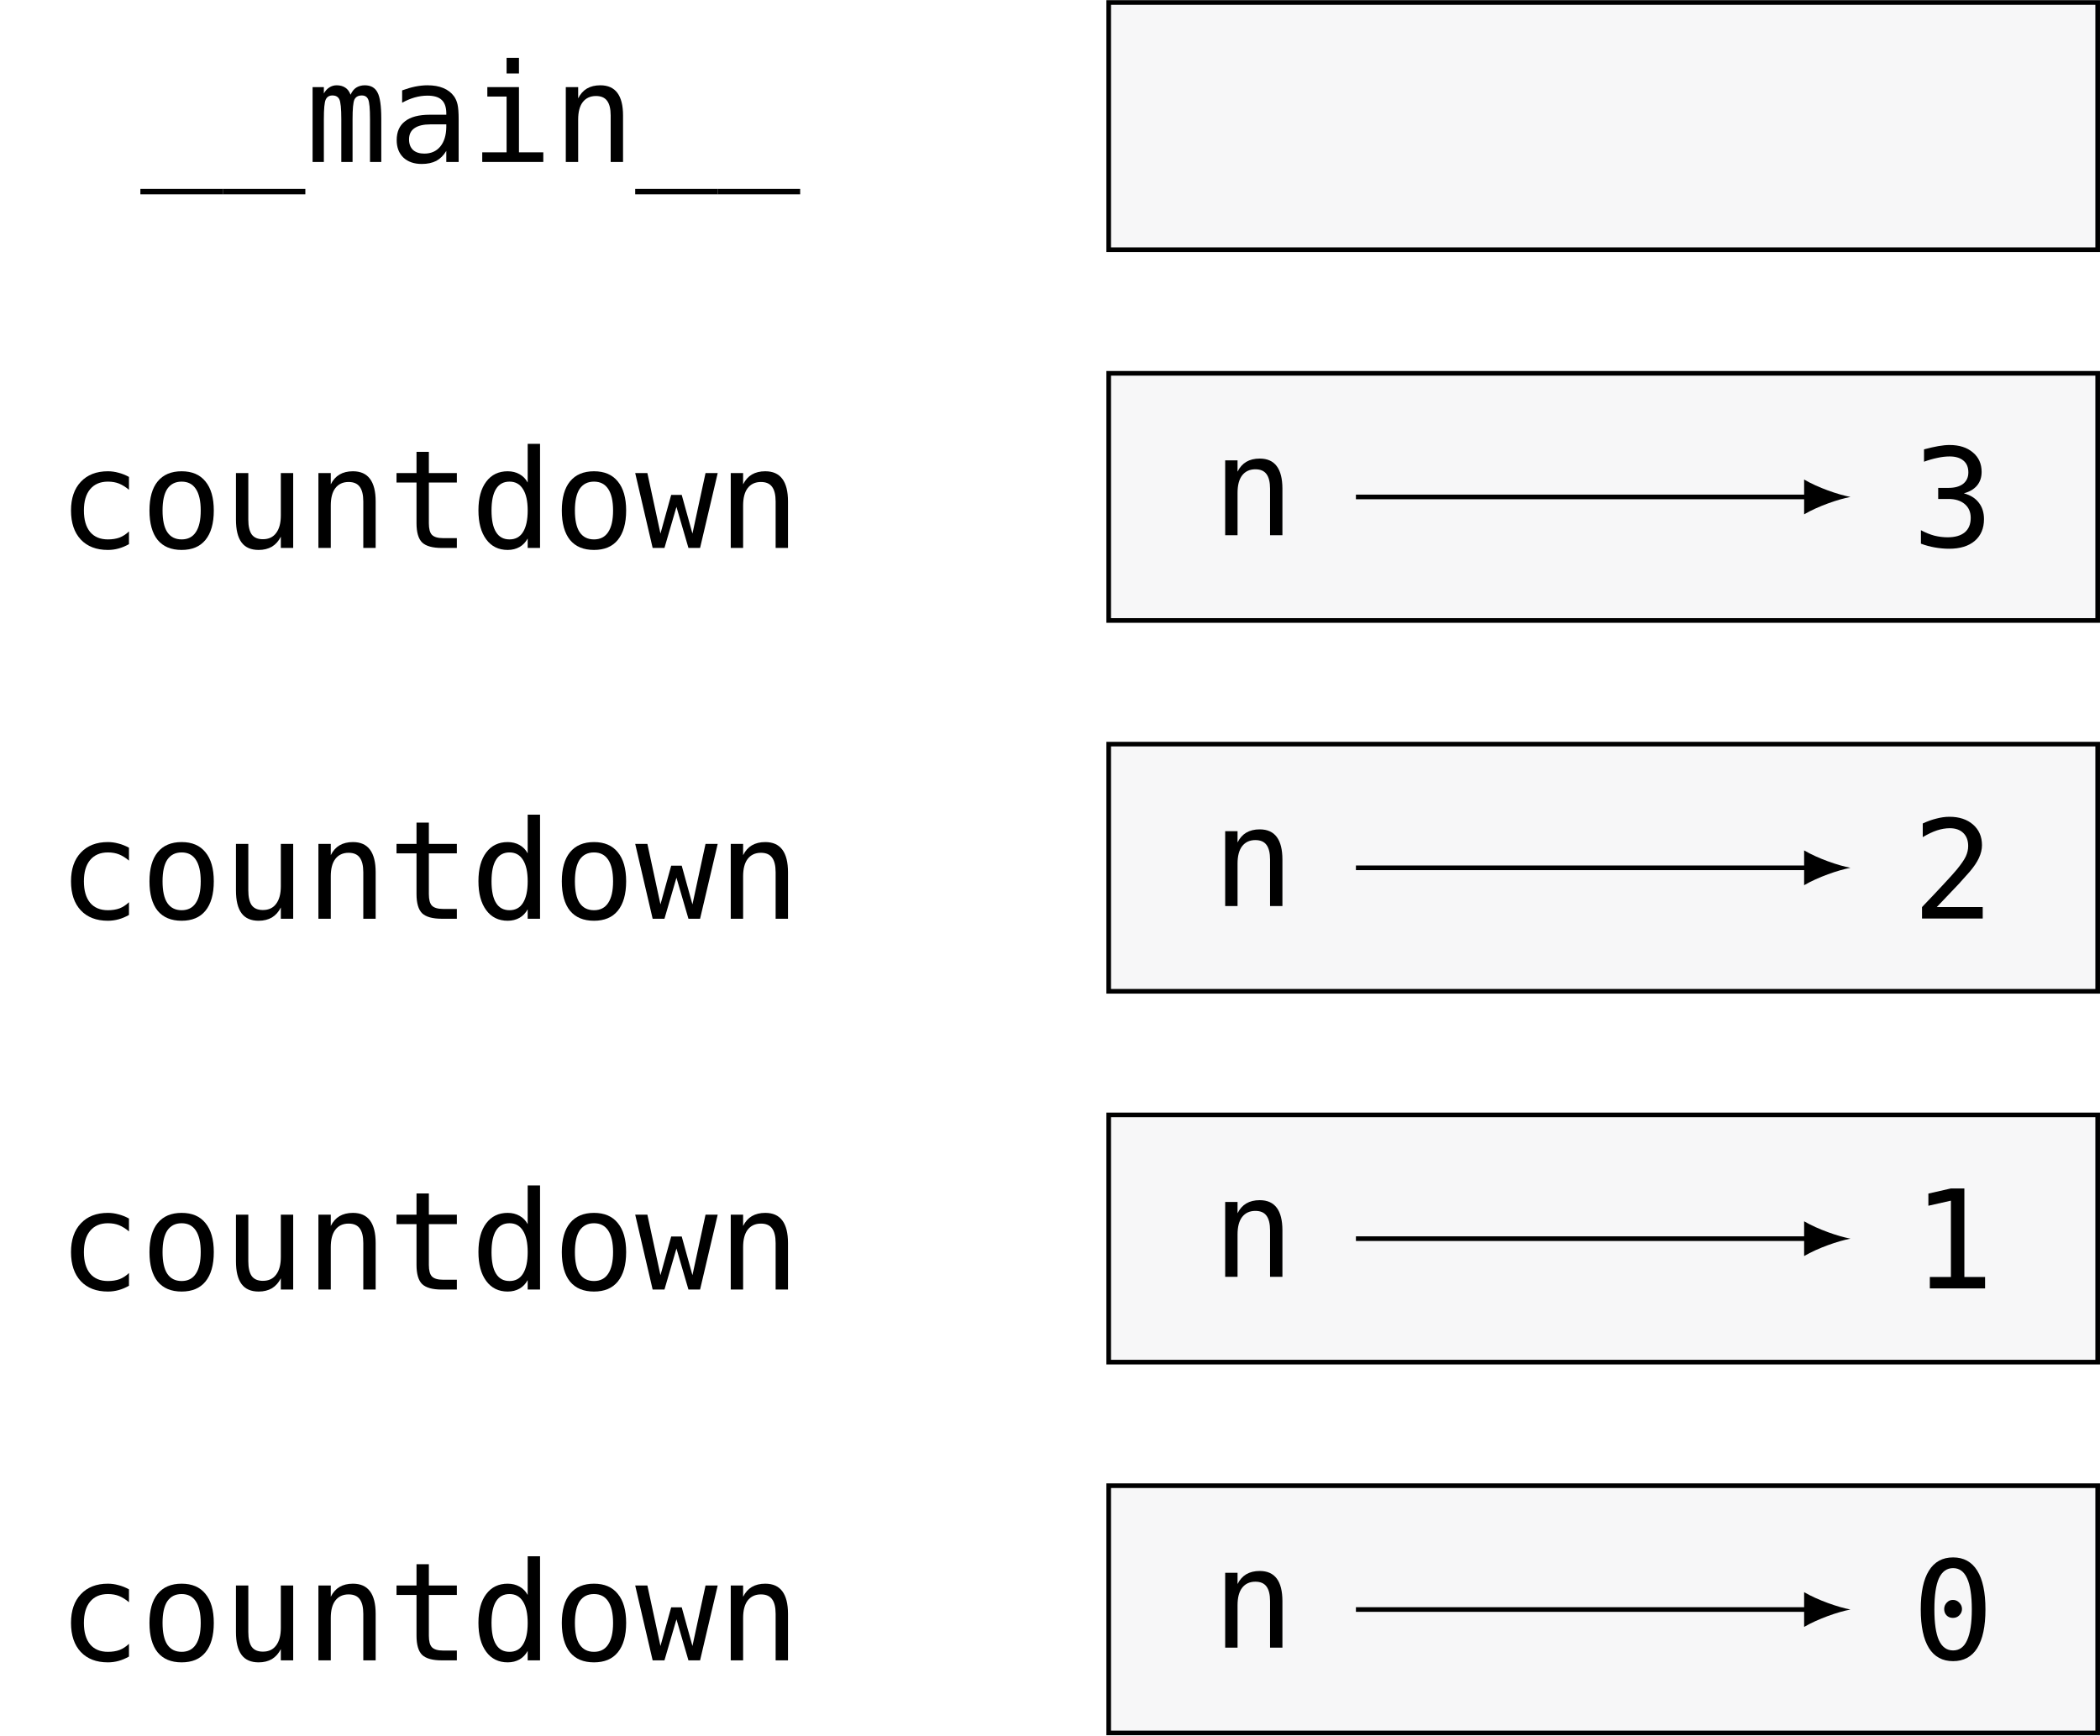
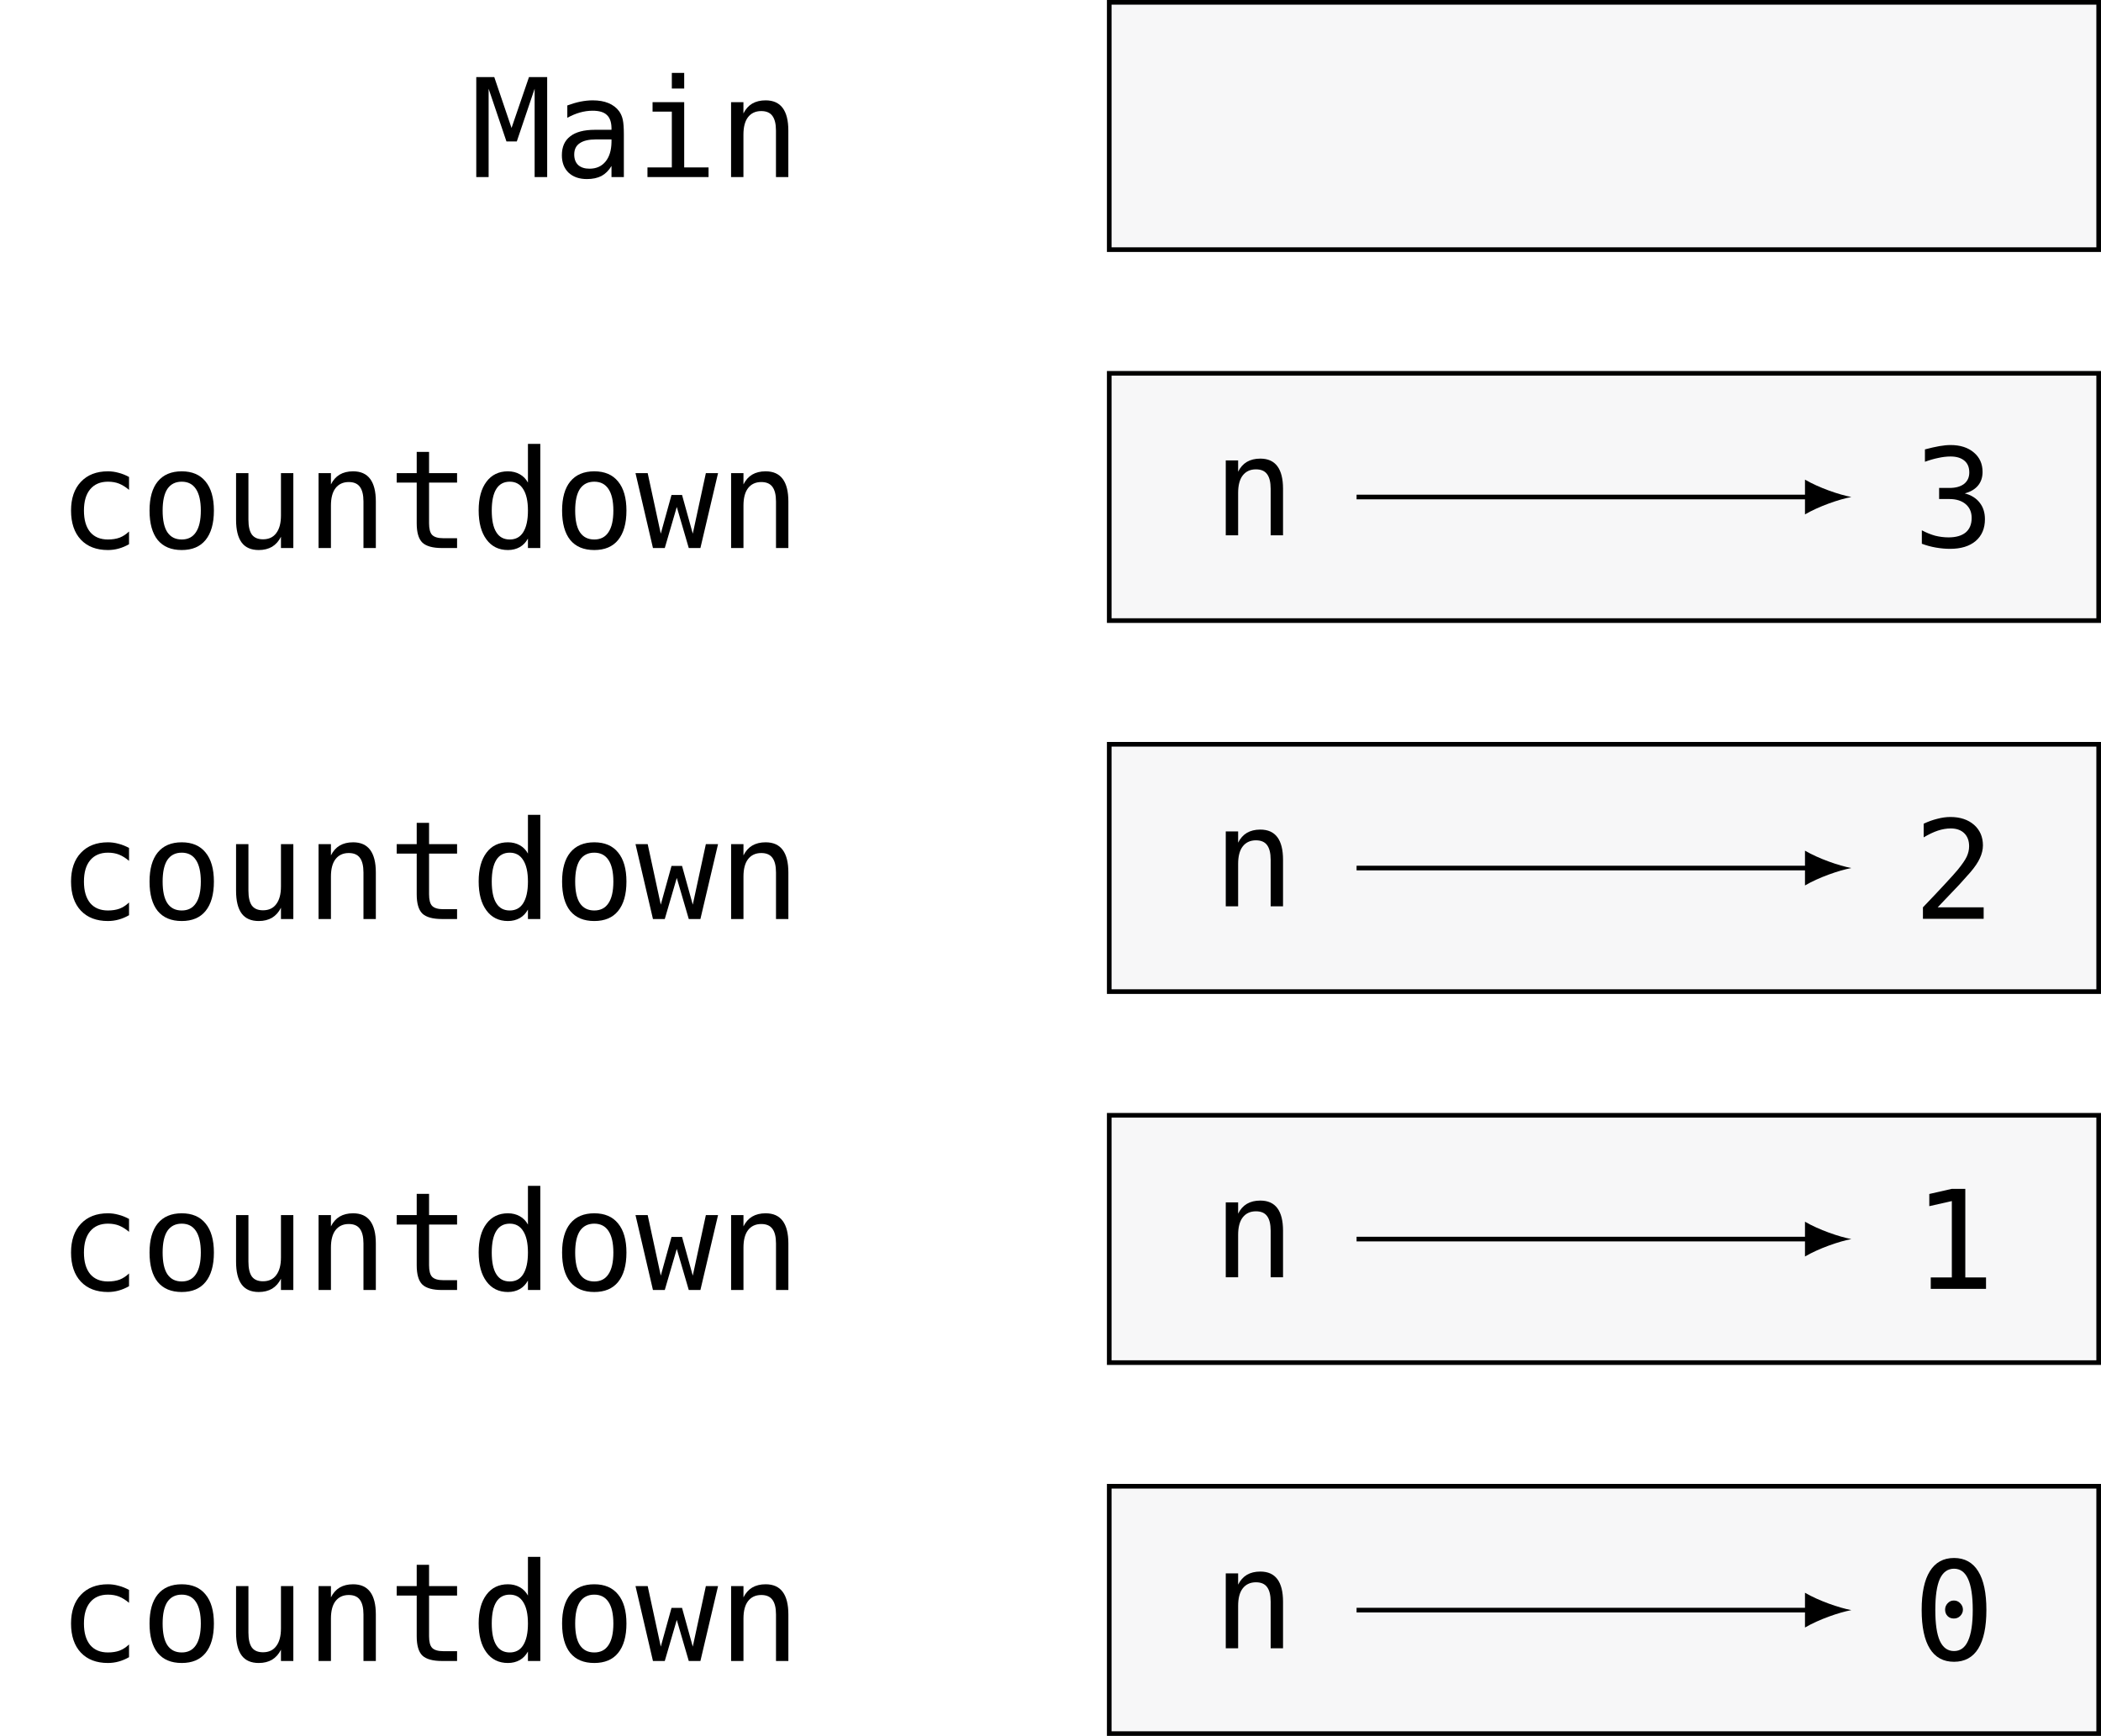
- <svg xmlns="http://www.w3.org/2000/svg" xmlns:xlink="http://www.w3.org/1999/xlink" width="180.575pt" height="149.232pt" viewBox="0 0 180.575 149.232" version="1.1">
+ <svg xmlns="http://www.w3.org/2000/svg" xmlns:xlink="http://www.w3.org/1999/xlink" width="180.575pt" height="149.217pt" viewBox="0 0 180.575 149.217" version="1.1">
  <defs>
    <g>
      <symbol overflow="visible" id="glyph0-0">
        <path style="stroke:none;" d="M 0.594 2.078 L 0.594 -8.312 L 6.484 -8.312 L 6.484 2.078 Z M 1.266 1.422 L 5.828 1.422 L 5.828 -7.641 L 1.266 -7.641 Z M 1.266 1.422 " />
      </symbol>
      <symbol overflow="visible" id="glyph0-1">
-         <path style="stroke:none;" d="M 7.094 2.312 L 7.094 2.781 L 0 2.781 L 0 2.312 Z M 7.094 2.312 " />
+         <path style="stroke:none;" d="M 0.5 -8.594 L 2.047 -8.594 L 3.531 -4.219 L 5.031 -8.594 L 6.594 -8.594 L 6.594 0 L 5.516 0 L 5.516 -7.594 L 3.984 -3.062 L 3.094 -3.062 L 1.562 -7.594 L 1.562 0 L 0.5 0 Z M 0.5 -8.594 " />
      </symbol>
      <symbol overflow="visible" id="glyph0-2">
-         <path style="stroke:none;" d="M 3.891 -5.781 C 4.016 -6.062 4.176 -6.266 4.375 -6.391 C 4.582 -6.523 4.828 -6.594 5.109 -6.594 C 5.629 -6.594 5.992 -6.391 6.203 -5.984 C 6.422 -5.586 6.531 -4.836 6.531 -3.734 L 6.531 0 L 5.562 0 L 5.562 -3.688 C 5.562 -4.594 5.508 -5.156 5.406 -5.375 C 5.312 -5.602 5.129 -5.719 4.859 -5.719 C 4.547 -5.719 4.332 -5.598 4.219 -5.359 C 4.113 -5.117 4.062 -4.562 4.062 -3.688 L 4.062 0 L 3.094 0 L 3.094 -3.688 C 3.094 -4.602 3.035 -5.172 2.922 -5.391 C 2.816 -5.609 2.617 -5.719 2.328 -5.719 C 2.055 -5.719 1.863 -5.598 1.75 -5.359 C 1.645 -5.117 1.594 -4.562 1.594 -3.688 L 1.594 0 L 0.625 0 L 0.625 -6.438 L 1.594 -6.438 L 1.594 -5.891 C 1.719 -6.117 1.875 -6.289 2.062 -6.406 C 2.25 -6.531 2.461 -6.594 2.703 -6.594 C 2.992 -6.594 3.238 -6.523 3.438 -6.391 C 3.633 -6.266 3.785 -6.062 3.891 -5.781 Z M 3.891 -5.781 " />
+         <path style="stroke:none;" d="M 4.031 -3.234 L 3.688 -3.234 C 3.07 -3.234 2.609 -3.125 2.297 -2.906 C 1.984 -2.695 1.828 -2.375 1.828 -1.938 C 1.828 -1.551 1.941 -1.25 2.172 -1.031 C 2.41 -0.82 2.734 -0.719 3.141 -0.719 C 3.723 -0.719 4.18 -0.922 4.516 -1.328 C 4.848 -1.734 5.02 -2.289 5.031 -3 L 5.031 -3.234 Z M 6.094 -3.672 L 6.094 0 L 5.031 0 L 5.031 -0.953 C 4.801 -0.566 4.516 -0.281 4.172 -0.094 C 3.828 0.082 3.41 0.172 2.922 0.172 C 2.266 0.172 1.738 -0.008 1.344 -0.375 C 0.957 -0.75 0.766 -1.25 0.766 -1.875 C 0.766 -2.594 1.004 -3.133 1.484 -3.5 C 1.961 -3.875 2.672 -4.062 3.609 -4.062 L 5.031 -4.062 L 5.031 -4.234 C 5.02 -4.742 4.883 -5.113 4.625 -5.344 C 4.375 -5.582 3.969 -5.703 3.406 -5.703 C 3.039 -5.703 2.676 -5.648 2.312 -5.547 C 1.945 -5.441 1.586 -5.289 1.234 -5.094 L 1.234 -6.156 C 1.629 -6.301 2.004 -6.41 2.359 -6.484 C 2.723 -6.555 3.07 -6.594 3.406 -6.594 C 3.938 -6.594 4.391 -6.516 4.766 -6.359 C 5.148 -6.203 5.457 -5.969 5.688 -5.656 C 5.832 -5.457 5.938 -5.219 6 -4.938 C 6.062 -4.656 6.094 -4.234 6.094 -3.672 Z M 6.094 -3.672 " />
      </symbol>
      <symbol overflow="visible" id="glyph0-3">
-         <path style="stroke:none;" d="M 4.031 -3.234 L 3.688 -3.234 C 3.07 -3.234 2.609 -3.125 2.297 -2.906 C 1.984 -2.695 1.828 -2.375 1.828 -1.938 C 1.828 -1.551 1.941 -1.25 2.172 -1.031 C 2.41 -0.82 2.734 -0.719 3.141 -0.719 C 3.723 -0.719 4.18 -0.922 4.516 -1.328 C 4.848 -1.734 5.02 -2.289 5.031 -3 L 5.031 -3.234 Z M 6.094 -3.672 L 6.094 0 L 5.031 0 L 5.031 -0.953 C 4.801 -0.566 4.516 -0.281 4.172 -0.094 C 3.828 0.082 3.41 0.172 2.922 0.172 C 2.266 0.172 1.738 -0.008 1.344 -0.375 C 0.957 -0.75 0.766 -1.25 0.766 -1.875 C 0.766 -2.594 1.004 -3.133 1.484 -3.5 C 1.961 -3.875 2.672 -4.062 3.609 -4.062 L 5.031 -4.062 L 5.031 -4.234 C 5.02 -4.742 4.883 -5.113 4.625 -5.344 C 4.375 -5.582 3.969 -5.703 3.406 -5.703 C 3.039 -5.703 2.676 -5.648 2.312 -5.547 C 1.945 -5.441 1.586 -5.289 1.234 -5.094 L 1.234 -6.156 C 1.629 -6.301 2.004 -6.41 2.359 -6.484 C 2.723 -6.555 3.07 -6.594 3.406 -6.594 C 3.938 -6.594 4.391 -6.516 4.766 -6.359 C 5.148 -6.203 5.457 -5.969 5.688 -5.656 C 5.832 -5.457 5.938 -5.219 6 -4.938 C 6.062 -4.656 6.094 -4.234 6.094 -3.672 Z M 6.094 -3.672 " />
+         <path style="stroke:none;" d="M 1.469 -6.438 L 4.188 -6.438 L 4.188 -0.828 L 6.281 -0.828 L 6.281 0 L 1.031 0 L 1.031 -0.828 L 3.125 -0.828 L 3.125 -5.625 L 1.469 -5.625 Z M 3.125 -8.953 L 4.188 -8.953 L 4.188 -7.609 L 3.125 -7.609 Z M 3.125 -8.953 " />
      </symbol>
      <symbol overflow="visible" id="glyph0-4">
-         <path style="stroke:none;" d="M 1.469 -6.438 L 4.188 -6.438 L 4.188 -0.828 L 6.281 -0.828 L 6.281 0 L 1.031 0 L 1.031 -0.828 L 3.125 -0.828 L 3.125 -5.625 L 1.469 -5.625 Z M 3.125 -8.953 L 4.188 -8.953 L 4.188 -7.609 L 3.125 -7.609 Z M 3.125 -8.953 " />
+         <path style="stroke:none;" d="M 6.047 -4 L 6.047 0 L 4.984 0 L 4.984 -4 C 4.984 -4.57 4.879 -4.992 4.672 -5.266 C 4.473 -5.535 4.156 -5.672 3.719 -5.672 C 3.227 -5.672 2.848 -5.492 2.578 -5.141 C 2.316 -4.797 2.188 -4.297 2.188 -3.641 L 2.188 0 L 1.125 0 L 1.125 -6.438 L 2.188 -6.438 L 2.188 -5.469 C 2.375 -5.844 2.625 -6.125 2.938 -6.312 C 3.258 -6.5 3.645 -6.594 4.094 -6.594 C 4.75 -6.594 5.238 -6.375 5.562 -5.938 C 5.883 -5.508 6.047 -4.863 6.047 -4 Z M 6.047 -4 " />
      </symbol>
      <symbol overflow="visible" id="glyph0-5">
-         <path style="stroke:none;" d="M 6.047 -4 L 6.047 0 L 4.984 0 L 4.984 -4 C 4.984 -4.57 4.879 -4.992 4.672 -5.266 C 4.473 -5.535 4.156 -5.672 3.719 -5.672 C 3.227 -5.672 2.848 -5.492 2.578 -5.141 C 2.316 -4.797 2.188 -4.297 2.188 -3.641 L 2.188 0 L 1.125 0 L 1.125 -6.438 L 2.188 -6.438 L 2.188 -5.469 C 2.375 -5.844 2.625 -6.125 2.938 -6.312 C 3.258 -6.5 3.645 -6.594 4.094 -6.594 C 4.75 -6.594 5.238 -6.375 5.562 -5.938 C 5.883 -5.508 6.047 -4.863 6.047 -4 Z M 6.047 -4 " />
+         <path style="stroke:none;" d="M 6.109 -0.328 C 5.816 -0.16 5.52 -0.035 5.219 0.047 C 4.926 0.129 4.617 0.172 4.297 0.172 C 3.305 0.172 2.531 -0.125 1.969 -0.719 C 1.406 -1.32 1.125 -2.156 1.125 -3.219 C 1.125 -4.27 1.406 -5.094 1.969 -5.688 C 2.531 -6.289 3.305 -6.594 4.297 -6.594 C 4.609 -6.594 4.91 -6.551 5.203 -6.469 C 5.504 -6.395 5.805 -6.273 6.109 -6.109 L 6.109 -5 C 5.828 -5.238 5.547 -5.414 5.266 -5.531 C 4.984 -5.645 4.66 -5.703 4.297 -5.703 C 3.641 -5.703 3.129 -5.484 2.766 -5.047 C 2.41 -4.617 2.234 -4.008 2.234 -3.219 C 2.234 -2.426 2.41 -1.812 2.766 -1.375 C 3.129 -0.945 3.641 -0.734 4.297 -0.734 C 4.672 -0.734 5.004 -0.785 5.297 -0.891 C 5.586 -1.004 5.859 -1.18 6.109 -1.422 Z M 6.109 -0.328 " />
      </symbol>
      <symbol overflow="visible" id="glyph0-6">
-         <path style="stroke:none;" d="M 6.109 -0.328 C 5.816 -0.16 5.52 -0.035 5.219 0.047 C 4.926 0.129 4.617 0.172 4.297 0.172 C 3.305 0.172 2.531 -0.125 1.969 -0.719 C 1.406 -1.32 1.125 -2.156 1.125 -3.219 C 1.125 -4.27 1.406 -5.094 1.969 -5.688 C 2.531 -6.289 3.305 -6.594 4.297 -6.594 C 4.609 -6.594 4.91 -6.551 5.203 -6.469 C 5.504 -6.395 5.805 -6.273 6.109 -6.109 L 6.109 -5 C 5.828 -5.238 5.547 -5.414 5.266 -5.531 C 4.984 -5.645 4.66 -5.703 4.297 -5.703 C 3.641 -5.703 3.129 -5.484 2.766 -5.047 C 2.41 -4.617 2.234 -4.008 2.234 -3.219 C 2.234 -2.426 2.41 -1.812 2.766 -1.375 C 3.129 -0.945 3.641 -0.734 4.297 -0.734 C 4.672 -0.734 5.004 -0.785 5.297 -0.891 C 5.586 -1.004 5.859 -1.18 6.109 -1.422 Z M 6.109 -0.328 " />
+         <path style="stroke:none;" d="M 3.547 -5.703 C 3.004 -5.703 2.594 -5.492 2.312 -5.078 C 2.039 -4.66 1.906 -4.039 1.906 -3.219 C 1.906 -2.395 2.039 -1.773 2.312 -1.359 C 2.594 -0.941 3.004 -0.734 3.547 -0.734 C 4.086 -0.734 4.492 -0.941 4.766 -1.359 C 5.047 -1.773 5.188 -2.395 5.188 -3.219 C 5.188 -4.039 5.047 -4.66 4.766 -5.078 C 4.492 -5.492 4.086 -5.703 3.547 -5.703 Z M 3.547 -6.594 C 4.441 -6.594 5.125 -6.301 5.594 -5.719 C 6.07 -5.145 6.312 -4.312 6.312 -3.219 C 6.312 -2.113 6.07 -1.27 5.594 -0.688 C 5.125 -0.113 4.441 0.172 3.547 0.172 C 2.648 0.172 1.961 -0.113 1.484 -0.688 C 1.016 -1.27 0.781 -2.113 0.781 -3.219 C 0.781 -4.312 1.016 -5.145 1.484 -5.719 C 1.961 -6.301 2.648 -6.594 3.547 -6.594 Z M 3.547 -6.594 " />
      </symbol>
      <symbol overflow="visible" id="glyph0-7">
-         <path style="stroke:none;" d="M 3.547 -5.703 C 3.004 -5.703 2.594 -5.492 2.312 -5.078 C 2.039 -4.66 1.906 -4.039 1.906 -3.219 C 1.906 -2.395 2.039 -1.773 2.312 -1.359 C 2.594 -0.941 3.004 -0.734 3.547 -0.734 C 4.086 -0.734 4.492 -0.941 4.766 -1.359 C 5.047 -1.773 5.188 -2.395 5.188 -3.219 C 5.188 -4.039 5.047 -4.66 4.766 -5.078 C 4.492 -5.492 4.086 -5.703 3.547 -5.703 Z M 3.547 -6.594 C 4.441 -6.594 5.125 -6.301 5.594 -5.719 C 6.07 -5.145 6.312 -4.312 6.312 -3.219 C 6.312 -2.113 6.07 -1.27 5.594 -0.688 C 5.125 -0.113 4.441 0.172 3.547 0.172 C 2.648 0.172 1.961 -0.113 1.484 -0.688 C 1.016 -1.27 0.781 -2.113 0.781 -3.219 C 0.781 -4.312 1.016 -5.145 1.484 -5.719 C 1.961 -6.301 2.648 -6.594 3.547 -6.594 Z M 3.547 -6.594 " />
+         <path style="stroke:none;" d="M 1.125 -2.438 L 1.125 -6.438 L 2.188 -6.438 L 2.188 -2.438 C 2.188 -1.863 2.285 -1.438 2.484 -1.156 C 2.691 -0.883 3.008 -0.75 3.438 -0.75 C 3.938 -0.75 4.316 -0.926 4.578 -1.281 C 4.848 -1.633 4.984 -2.141 4.984 -2.797 L 4.984 -6.438 L 6.047 -6.438 L 6.047 0 L 4.984 0 L 4.984 -0.969 C 4.797 -0.594 4.539 -0.305 4.219 -0.109 C 3.895 0.078 3.516 0.172 3.078 0.172 C 2.422 0.172 1.93 -0.039 1.609 -0.469 C 1.285 -0.906 1.125 -1.562 1.125 -2.438 Z M 1.125 -2.438 " />
      </symbol>
      <symbol overflow="visible" id="glyph0-8">
-         <path style="stroke:none;" d="M 1.125 -2.438 L 1.125 -6.438 L 2.188 -6.438 L 2.188 -2.438 C 2.188 -1.863 2.285 -1.438 2.484 -1.156 C 2.691 -0.883 3.008 -0.75 3.438 -0.75 C 3.938 -0.75 4.316 -0.926 4.578 -1.281 C 4.848 -1.633 4.984 -2.141 4.984 -2.797 L 4.984 -6.438 L 6.047 -6.438 L 6.047 0 L 4.984 0 L 4.984 -0.969 C 4.797 -0.594 4.539 -0.305 4.219 -0.109 C 3.895 0.078 3.516 0.172 3.078 0.172 C 2.422 0.172 1.93 -0.039 1.609 -0.469 C 1.285 -0.906 1.125 -1.562 1.125 -2.438 Z M 1.125 -2.438 " />
+         <path style="stroke:none;" d="M 3.531 -8.266 L 3.531 -6.438 L 5.938 -6.438 L 5.938 -5.625 L 3.531 -5.625 L 3.531 -2.125 C 3.531 -1.645 3.617 -1.312 3.797 -1.125 C 3.984 -0.938 4.301 -0.844 4.75 -0.844 L 5.938 -0.844 L 5.938 0 L 4.641 0 C 3.848 0 3.285 -0.156 2.953 -0.469 C 2.629 -0.789 2.469 -1.344 2.469 -2.125 L 2.469 -5.625 L 0.75 -5.625 L 0.75 -6.438 L 2.469 -6.438 L 2.469 -8.266 Z M 3.531 -8.266 " />
      </symbol>
      <symbol overflow="visible" id="glyph0-9">
-         <path style="stroke:none;" d="M 3.531 -8.266 L 3.531 -6.438 L 5.938 -6.438 L 5.938 -5.625 L 3.531 -5.625 L 3.531 -2.125 C 3.531 -1.645 3.617 -1.312 3.797 -1.125 C 3.984 -0.938 4.301 -0.844 4.75 -0.844 L 5.938 -0.844 L 5.938 0 L 4.641 0 C 3.848 0 3.285 -0.156 2.953 -0.469 C 2.629 -0.789 2.469 -1.344 2.469 -2.125 L 2.469 -5.625 L 0.75 -5.625 L 0.75 -6.438 L 2.469 -6.438 L 2.469 -8.266 Z M 3.531 -8.266 " />
+         <path style="stroke:none;" d="M 4.938 -5.625 L 4.938 -8.953 L 6 -8.953 L 6 0 L 4.938 0 L 4.938 -0.812 C 4.758 -0.488 4.523 -0.242 4.234 -0.078 C 3.941 0.086 3.602 0.172 3.219 0.172 C 2.438 0.172 1.82 -0.129 1.375 -0.734 C 0.926 -1.336 0.703 -2.172 0.703 -3.234 C 0.703 -4.285 0.926 -5.109 1.375 -5.703 C 1.82 -6.297 2.438 -6.594 3.219 -6.594 C 3.602 -6.594 3.941 -6.508 4.234 -6.344 C 4.535 -6.176 4.77 -5.938 4.938 -5.625 Z M 1.828 -3.219 C 1.828 -2.395 1.957 -1.773 2.219 -1.359 C 2.477 -0.941 2.863 -0.734 3.375 -0.734 C 3.883 -0.734 4.27 -0.941 4.531 -1.359 C 4.801 -1.785 4.938 -2.406 4.938 -3.219 C 4.938 -4.031 4.801 -4.645 4.531 -5.062 C 4.27 -5.488 3.883 -5.703 3.375 -5.703 C 2.863 -5.703 2.477 -5.492 2.219 -5.078 C 1.957 -4.66 1.828 -4.039 1.828 -3.219 Z M 1.828 -3.219 " />
      </symbol>
      <symbol overflow="visible" id="glyph0-10">
-         <path style="stroke:none;" d="M 4.938 -5.625 L 4.938 -8.953 L 6 -8.953 L 6 0 L 4.938 0 L 4.938 -0.812 C 4.758 -0.488 4.523 -0.242 4.234 -0.078 C 3.941 0.086 3.602 0.172 3.219 0.172 C 2.438 0.172 1.82 -0.129 1.375 -0.734 C 0.926 -1.336 0.703 -2.172 0.703 -3.234 C 0.703 -4.285 0.926 -5.109 1.375 -5.703 C 1.82 -6.297 2.438 -6.594 3.219 -6.594 C 3.602 -6.594 3.941 -6.508 4.234 -6.344 C 4.535 -6.176 4.77 -5.938 4.938 -5.625 Z M 1.828 -3.219 C 1.828 -2.395 1.957 -1.773 2.219 -1.359 C 2.477 -0.941 2.863 -0.734 3.375 -0.734 C 3.883 -0.734 4.27 -0.941 4.531 -1.359 C 4.801 -1.785 4.938 -2.406 4.938 -3.219 C 4.938 -4.031 4.801 -4.645 4.531 -5.062 C 4.27 -5.488 3.883 -5.703 3.375 -5.703 C 2.863 -5.703 2.477 -5.492 2.219 -5.078 C 1.957 -4.66 1.828 -4.039 1.828 -3.219 Z M 1.828 -3.219 " />
+         <path style="stroke:none;" d="M 0 -6.438 L 1.047 -6.438 L 2.172 -1.234 L 3.094 -4.562 L 4 -4.562 L 4.922 -1.234 L 6.047 -6.438 L 7.094 -6.438 L 5.578 0 L 4.578 0 L 3.547 -3.531 L 2.516 0 L 1.5 0 Z M 0 -6.438 " />
      </symbol>
      <symbol overflow="visible" id="glyph0-11">
-         <path style="stroke:none;" d="M 0 -6.438 L 1.047 -6.438 L 2.172 -1.234 L 3.094 -4.562 L 4 -4.562 L 4.922 -1.234 L 6.047 -6.438 L 7.094 -6.438 L 5.578 0 L 4.578 0 L 3.547 -3.531 L 2.516 0 L 1.5 0 Z M 0 -6.438 " />
+         <path style="stroke:none;" d="M 4.469 -4.594 C 5.031 -4.445 5.457 -4.18 5.75 -3.797 C 6.051 -3.422 6.203 -2.945 6.203 -2.375 C 6.203 -1.582 5.938 -0.957 5.406 -0.5 C 4.875 -0.051 4.141 0.172 3.203 0.172 C 2.805 0.172 2.398 0.133 1.984 0.062 C 1.578 -0.008 1.176 -0.117 0.781 -0.266 L 0.781 -1.422 C 1.176 -1.211 1.562 -1.055 1.938 -0.953 C 2.32 -0.859 2.703 -0.812 3.078 -0.812 C 3.711 -0.812 4.203 -0.953 4.547 -1.234 C 4.891 -1.523 5.062 -1.941 5.062 -2.484 C 5.062 -2.984 4.891 -3.379 4.547 -3.672 C 4.203 -3.961 3.738 -4.109 3.156 -4.109 L 2.266 -4.109 L 2.266 -5.062 L 3.156 -5.062 C 3.688 -5.062 4.102 -5.176 4.406 -5.406 C 4.707 -5.645 4.859 -5.973 4.859 -6.391 C 4.859 -6.836 4.719 -7.176 4.438 -7.406 C 4.156 -7.645 3.758 -7.766 3.25 -7.766 C 2.906 -7.766 2.551 -7.723 2.188 -7.641 C 1.82 -7.566 1.441 -7.457 1.047 -7.312 L 1.047 -8.375 C 1.516 -8.5 1.926 -8.594 2.281 -8.656 C 2.645 -8.719 2.969 -8.75 3.25 -8.75 C 4.082 -8.75 4.75 -8.535 5.25 -8.109 C 5.75 -7.691 6 -7.133 6 -6.438 C 6 -5.969 5.867 -5.578 5.609 -5.266 C 5.348 -4.953 4.969 -4.727 4.469 -4.594 Z M 4.469 -4.594 " />
      </symbol>
      <symbol overflow="visible" id="glyph0-12">
-         <path style="stroke:none;" d="M 4.469 -4.594 C 5.031 -4.445 5.457 -4.18 5.75 -3.797 C 6.051 -3.422 6.203 -2.945 6.203 -2.375 C 6.203 -1.582 5.938 -0.957 5.406 -0.5 C 4.875 -0.051 4.141 0.172 3.203 0.172 C 2.805 0.172 2.398 0.133 1.984 0.062 C 1.578 -0.008 1.176 -0.117 0.781 -0.266 L 0.781 -1.422 C 1.176 -1.211 1.562 -1.055 1.938 -0.953 C 2.32 -0.859 2.703 -0.812 3.078 -0.812 C 3.711 -0.812 4.203 -0.953 4.547 -1.234 C 4.891 -1.523 5.062 -1.941 5.062 -2.484 C 5.062 -2.984 4.891 -3.379 4.547 -3.672 C 4.203 -3.961 3.738 -4.109 3.156 -4.109 L 2.266 -4.109 L 2.266 -5.062 L 3.156 -5.062 C 3.688 -5.062 4.102 -5.176 4.406 -5.406 C 4.707 -5.645 4.859 -5.973 4.859 -6.391 C 4.859 -6.836 4.719 -7.176 4.438 -7.406 C 4.156 -7.645 3.758 -7.766 3.25 -7.766 C 2.906 -7.766 2.551 -7.723 2.188 -7.641 C 1.82 -7.566 1.441 -7.457 1.047 -7.312 L 1.047 -8.375 C 1.516 -8.5 1.926 -8.594 2.281 -8.656 C 2.645 -8.719 2.969 -8.75 3.25 -8.75 C 4.082 -8.75 4.75 -8.535 5.25 -8.109 C 5.75 -7.691 6 -7.133 6 -6.438 C 6 -5.969 5.867 -5.578 5.609 -5.266 C 5.348 -4.953 4.969 -4.727 4.469 -4.594 Z M 4.469 -4.594 " />
+         <path style="stroke:none;" d="M 2.141 -0.984 L 6.094 -0.984 L 6.094 0 L 0.875 0 L 0.875 -0.984 C 1.594 -1.734 2.219 -2.395 2.75 -2.969 C 3.289 -3.551 3.66 -3.961 3.859 -4.203 C 4.242 -4.672 4.504 -5.051 4.641 -5.344 C 4.773 -5.633 4.844 -5.93 4.844 -6.234 C 4.844 -6.711 4.703 -7.086 4.422 -7.359 C 4.141 -7.629 3.754 -7.766 3.266 -7.766 C 2.91 -7.766 2.539 -7.703 2.156 -7.578 C 1.781 -7.453 1.375 -7.258 0.938 -7 L 0.938 -8.172 C 1.332 -8.359 1.723 -8.5 2.109 -8.594 C 2.492 -8.695 2.867 -8.75 3.234 -8.75 C 4.078 -8.75 4.754 -8.523 5.266 -8.078 C 5.773 -7.629 6.031 -7.039 6.031 -6.312 C 6.031 -5.945 5.941 -5.578 5.766 -5.203 C 5.598 -4.836 5.328 -4.438 4.953 -4 C 4.734 -3.75 4.422 -3.398 4.016 -2.953 C 3.609 -2.516 2.984 -1.859 2.141 -0.984 Z M 2.141 -0.984 " />
      </symbol>
      <symbol overflow="visible" id="glyph0-13">
-         <path style="stroke:none;" d="M 2.141 -0.984 L 6.094 -0.984 L 6.094 0 L 0.875 0 L 0.875 -0.984 C 1.594 -1.734 2.219 -2.395 2.75 -2.969 C 3.289 -3.551 3.66 -3.961 3.859 -4.203 C 4.242 -4.672 4.504 -5.051 4.641 -5.344 C 4.773 -5.633 4.844 -5.93 4.844 -6.234 C 4.844 -6.711 4.703 -7.086 4.422 -7.359 C 4.141 -7.629 3.754 -7.766 3.266 -7.766 C 2.91 -7.766 2.539 -7.703 2.156 -7.578 C 1.781 -7.453 1.375 -7.258 0.938 -7 L 0.938 -8.172 C 1.332 -8.359 1.723 -8.5 2.109 -8.594 C 2.492 -8.695 2.867 -8.75 3.234 -8.75 C 4.078 -8.75 4.754 -8.523 5.266 -8.078 C 5.773 -7.629 6.031 -7.039 6.031 -6.312 C 6.031 -5.945 5.941 -5.578 5.766 -5.203 C 5.598 -4.836 5.328 -4.438 4.953 -4 C 4.734 -3.75 4.422 -3.398 4.016 -2.953 C 3.609 -2.516 2.984 -1.859 2.141 -0.984 Z M 2.141 -0.984 " />
+         <path style="stroke:none;" d="M 1.547 -0.984 L 3.359 -0.984 L 3.359 -7.547 L 1.422 -7.109 L 1.422 -8.156 L 3.344 -8.594 L 4.516 -8.594 L 4.516 -0.984 L 6.297 -0.984 L 6.297 0 L 1.547 0 Z M 1.547 -0.984 " />
      </symbol>
      <symbol overflow="visible" id="glyph0-14">
-         <path style="stroke:none;" d="M 1.547 -0.984 L 3.359 -0.984 L 3.359 -7.547 L 1.422 -7.109 L 1.422 -8.156 L 3.344 -8.594 L 4.516 -8.594 L 4.516 -0.984 L 6.297 -0.984 L 6.297 0 L 1.547 0 Z M 1.547 -0.984 " />
-       </symbol>
-       <symbol overflow="visible" id="glyph0-15">
        <path style="stroke:none;" d="M 2.781 -4.312 C 2.781 -4.52 2.852 -4.703 3 -4.859 C 3.145 -5.016 3.32 -5.094 3.531 -5.094 C 3.75 -5.094 3.93 -5.016 4.078 -4.859 C 4.234 -4.703 4.312 -4.52 4.312 -4.312 C 4.312 -4.102 4.234 -3.922 4.078 -3.766 C 3.93 -3.617 3.75 -3.547 3.531 -3.547 C 3.312 -3.547 3.129 -3.617 2.984 -3.766 C 2.848 -3.91 2.781 -4.094 2.781 -4.312 Z M 3.547 -7.828 C 3.004 -7.828 2.598 -7.535 2.328 -6.953 C 2.066 -6.367 1.938 -5.477 1.938 -4.281 C 1.938 -3.094 2.066 -2.207 2.328 -1.625 C 2.598 -1.039 3.004 -0.75 3.547 -0.75 C 4.086 -0.75 4.488 -1.039 4.75 -1.625 C 5.02 -2.207 5.156 -3.094 5.156 -4.281 C 5.156 -5.477 5.02 -6.367 4.75 -6.953 C 4.488 -7.535 4.086 -7.828 3.547 -7.828 Z M 3.547 -8.75 C 4.461 -8.75 5.156 -8.367 5.625 -7.609 C 6.094 -6.859 6.328 -5.75 6.328 -4.281 C 6.328 -2.82 6.094 -1.711 5.625 -0.953 C 5.156 -0.203 4.461 0.172 3.547 0.172 C 2.629 0.172 1.938 -0.203 1.469 -0.953 C 1 -1.711 0.766 -2.82 0.766 -4.281 C 0.766 -5.75 1 -6.859 1.469 -7.609 C 1.938 -8.367 2.629 -8.75 3.547 -8.75 Z M 3.547 -8.75 " />
      </symbol>
    </g>
    <clipPath id="clip1">
      <path d="M 95 0 L 180.574 0 L 180.574 22 L 95 22 Z M 95 0 " />
    </clipPath>
    <clipPath id="clip2">
      <path d="M 95 32 L 180.574 32 L 180.574 54 L 95 54 Z M 95 32 " />
    </clipPath>
    <clipPath id="clip3">
      <path d="M 95 31 L 180.574 31 L 180.574 54 L 95 54 Z M 95 31 " />
    </clipPath>
    <clipPath id="clip4">
      <path d="M 95 63 L 180.574 63 L 180.574 86 L 95 86 Z M 95 63 " />
    </clipPath>
    <clipPath id="clip5">
      <path d="M 95 95 L 180.574 95 L 180.574 118 L 95 118 Z M 95 95 " />
    </clipPath>
    <clipPath id="clip6">
-       <path d="M 95 127 L 180.574 127 L 180.574 149.23 L 95 149.23 Z M 95 127 " />
+       <path d="M 95 127 L 180.574 127 L 180.574 149.219 L 95 149.219 Z M 95 127 " />
    </clipPath>
  </defs>
  <g id="surface1">
    <g style="fill:rgb(0%,0%,0%);fill-opacity:1;">
-       <use xlink:href="#glyph0-1" x="12.071" y="13.929" />
-       <use xlink:href="#glyph0-1" x="19.162" y="13.929" />
-       <use xlink:href="#glyph0-2" x="26.254" y="13.929" />
-       <use xlink:href="#glyph0-3" x="33.345" y="13.929" />
-       <use xlink:href="#glyph0-4" x="40.436" y="13.929" />
-       <use xlink:href="#glyph0-5" x="47.527" y="13.929" />
-       <use xlink:href="#glyph0-1" x="54.619" y="13.929" />
-       <use xlink:href="#glyph0-1" x="61.71" y="13.929" />
+       <use xlink:href="#glyph0-1" x="40.434" y="15.22" />
+       <use xlink:href="#glyph0-2" x="47.525" y="15.22" />
+       <use xlink:href="#glyph0-3" x="54.617" y="15.22" />
+       <use xlink:href="#glyph0-4" x="61.708" y="15.22" />
    </g>
    <g clip-path="url(#clip1)" clip-rule="nonzero">
-       <path style="fill-rule:nonzero;fill:rgb(96.863%,96.863%,97.255%);fill-opacity:1;stroke-width:0.399;stroke-linecap:butt;stroke-linejoin:miter;stroke:rgb(0%,0%,0%);stroke-opacity:1;stroke-miterlimit:10;" d="M 42.519 10.629 L -42.52 10.629 L -42.52 -10.629 L 42.519 -10.629 Z M 42.519 10.629 " transform="matrix(1,0,0,-1,137.856,10.844)" />
+       <path style="fill-rule:nonzero;fill:rgb(96.863%,96.863%,97.255%);fill-opacity:1;stroke-width:0.399;stroke-linecap:butt;stroke-linejoin:miter;stroke:rgb(0%,0%,0%);stroke-opacity:1;stroke-miterlimit:10;" d="M 42.519 10.63 L -42.52 10.63 L -42.52 -10.632 L 42.519 -10.632 Z M 42.519 10.63 " transform="matrix(1,0,0,-1,137.856,10.829)" />
    </g>
    <g style="fill:rgb(0%,0%,0%);fill-opacity:1;">
-       <use xlink:href="#glyph0-6" x="4.981" y="47.124" />
-       <use xlink:href="#glyph0-7" x="12.072" y="47.124" />
-       <use xlink:href="#glyph0-8" x="19.164" y="47.124" />
-       <use xlink:href="#glyph0-5" x="26.255" y="47.124" />
-       <use xlink:href="#glyph0-9" x="33.346" y="47.124" />
-       <use xlink:href="#glyph0-10" x="40.437" y="47.124" />
-       <use xlink:href="#glyph0-7" x="47.529" y="47.124" />
-       <use xlink:href="#glyph0-11" x="54.62" y="47.124" />
-       <use xlink:href="#glyph0-5" x="61.711" y="47.124" />
+       <use xlink:href="#glyph0-5" x="4.981" y="47.109" />
+       <use xlink:href="#glyph0-6" x="12.072" y="47.109" />
+       <use xlink:href="#glyph0-7" x="19.164" y="47.109" />
+       <use xlink:href="#glyph0-4" x="26.255" y="47.109" />
+       <use xlink:href="#glyph0-8" x="33.346" y="47.109" />
+       <use xlink:href="#glyph0-9" x="40.437" y="47.109" />
+       <use xlink:href="#glyph0-6" x="47.529" y="47.109" />
+       <use xlink:href="#glyph0-10" x="54.62" y="47.109" />
+       <use xlink:href="#glyph0-4" x="61.711" y="47.109" />
    </g>
    <g clip-path="url(#clip2)" clip-rule="nonzero">
-       <path style=" stroke:none;fill-rule:nonzero;fill:rgb(96.863%,96.863%,97.255%);fill-opacity:1;" d="M 180.375 32.105 L 95.336 32.105 L 95.336 53.363 L 180.375 53.363 Z M 180.375 32.105 " />
+       <path style=" stroke:none;fill-rule:nonzero;fill:rgb(96.863%,96.863%,97.255%);fill-opacity:1;" d="M 180.375 32.09 L 95.336 32.09 L 95.336 53.348 L 180.375 53.348 Z M 180.375 32.09 " />
    </g>
    <g clip-path="url(#clip3)" clip-rule="nonzero">
-       <path style="fill:none;stroke-width:0.399;stroke-linecap:butt;stroke-linejoin:miter;stroke:rgb(0%,0%,0%);stroke-opacity:1;stroke-miterlimit:10;" d="M 42.519 -21.261 L -42.52 -21.261 L -42.52 -42.519 L 42.519 -42.519 Z M 42.519 -21.261 " transform="matrix(1,0,0,-1,137.856,10.844)" />
+       <path style="fill:none;stroke-width:0.399;stroke-linecap:butt;stroke-linejoin:miter;stroke:rgb(0%,0%,0%);stroke-opacity:1;stroke-miterlimit:10;" d="M 42.519 -21.261 L -42.52 -21.261 L -42.52 -42.519 L 42.519 -42.519 Z M 42.519 -21.261 " transform="matrix(1,0,0,-1,137.856,10.829)" />
    </g>
    <g style="fill:rgb(0%,0%,0%);fill-opacity:1;">
-       <use xlink:href="#glyph0-5" x="104.226" y="46.032" />
+       <use xlink:href="#glyph0-4" x="104.226" y="46.017" />
    </g>
    <g style="fill:rgb(0%,0%,0%);fill-opacity:1;">
-       <use xlink:href="#glyph0-12" x="164.396" y="47.021" />
+       <use xlink:href="#glyph0-11" x="164.396" y="47.006" />
    </g>
-     <path style="fill:none;stroke-width:0.399;stroke-linecap:butt;stroke-linejoin:miter;stroke:rgb(0%,0%,0%);stroke-opacity:1;stroke-miterlimit:10;" d="M -21.262 -31.894 L 17.675 -31.894 " transform="matrix(1,0,0,-1,137.856,10.844)" />
-     <path style=" stroke:none;fill-rule:nonzero;fill:rgb(0%,0%,0%);fill-opacity:1;" d="M 159.117 42.738 C 158.055 42.539 156.328 41.941 155.133 41.242 L 155.133 44.234 C 156.328 43.535 158.055 42.938 159.117 42.738 " />
+     <path style="fill:none;stroke-width:0.399;stroke-linecap:butt;stroke-linejoin:miter;stroke:rgb(0%,0%,0%);stroke-opacity:1;stroke-miterlimit:10;" d="M -21.262 -31.894 L 17.675 -31.894 " transform="matrix(1,0,0,-1,137.856,10.829)" />
+     <path style=" stroke:none;fill-rule:nonzero;fill:rgb(0%,0%,0%);fill-opacity:1;" d="M 159.117 42.723 C 158.055 42.523 156.328 41.926 155.133 41.23 L 155.133 44.219 C 156.328 43.52 158.055 42.922 159.117 42.723 " />
    <g style="fill:rgb(0%,0%,0%);fill-opacity:1;">
-       <use xlink:href="#glyph0-6" x="4.981" y="79.014" />
-       <use xlink:href="#glyph0-7" x="12.072" y="79.014" />
-       <use xlink:href="#glyph0-8" x="19.164" y="79.014" />
-       <use xlink:href="#glyph0-5" x="26.255" y="79.014" />
-       <use xlink:href="#glyph0-9" x="33.346" y="79.014" />
-       <use xlink:href="#glyph0-10" x="40.437" y="79.014" />
-       <use xlink:href="#glyph0-7" x="47.529" y="79.014" />
-       <use xlink:href="#glyph0-11" x="54.62" y="79.014" />
-       <use xlink:href="#glyph0-5" x="61.711" y="79.014" />
+       <use xlink:href="#glyph0-5" x="4.981" y="78.999" />
+       <use xlink:href="#glyph0-6" x="12.072" y="78.999" />
+       <use xlink:href="#glyph0-7" x="19.164" y="78.999" />
+       <use xlink:href="#glyph0-4" x="26.255" y="78.999" />
+       <use xlink:href="#glyph0-8" x="33.346" y="78.999" />
+       <use xlink:href="#glyph0-9" x="40.437" y="78.999" />
+       <use xlink:href="#glyph0-6" x="47.529" y="78.999" />
+       <use xlink:href="#glyph0-10" x="54.62" y="78.999" />
+       <use xlink:href="#glyph0-4" x="61.711" y="78.999" />
    </g>
    <g clip-path="url(#clip4)" clip-rule="nonzero">
-       <path style="fill-rule:nonzero;fill:rgb(96.863%,96.863%,97.255%);fill-opacity:1;stroke-width:0.399;stroke-linecap:butt;stroke-linejoin:miter;stroke:rgb(0%,0%,0%);stroke-opacity:1;stroke-miterlimit:10;" d="M 42.519 -53.152 L -42.52 -53.152 L -42.52 -74.41 L 42.519 -74.41 Z M 42.519 -53.152 " transform="matrix(1,0,0,-1,137.856,10.844)" />
+       <path style="fill-rule:nonzero;fill:rgb(96.863%,96.863%,97.255%);fill-opacity:1;stroke-width:0.399;stroke-linecap:butt;stroke-linejoin:miter;stroke:rgb(0%,0%,0%);stroke-opacity:1;stroke-miterlimit:10;" d="M 42.519 -53.151 L -42.52 -53.151 L -42.52 -74.409 L 42.519 -74.409 Z M 42.519 -53.151 " transform="matrix(1,0,0,-1,137.856,10.829)" />
    </g>
    <g style="fill:rgb(0%,0%,0%);fill-opacity:1;">
-       <use xlink:href="#glyph0-5" x="104.226" y="77.921" />
+       <use xlink:href="#glyph0-4" x="104.226" y="77.906" />
    </g>
    <g style="fill:rgb(0%,0%,0%);fill-opacity:1;">
-       <use xlink:href="#glyph0-13" x="164.396" y="78.994" />
+       <use xlink:href="#glyph0-12" x="164.396" y="78.979" />
    </g>
-     <path style="fill:none;stroke-width:0.399;stroke-linecap:butt;stroke-linejoin:miter;stroke:rgb(0%,0%,0%);stroke-opacity:1;stroke-miterlimit:10;" d="M -21.262 -63.789 L 17.675 -63.789 " transform="matrix(1,0,0,-1,137.856,10.844)" />
-     <path style=" stroke:none;fill-rule:nonzero;fill:rgb(0%,0%,0%);fill-opacity:1;" d="M 159.117 74.633 C 158.055 74.434 156.328 73.836 155.133 73.137 L 155.133 76.129 C 156.328 75.43 158.055 74.832 159.117 74.633 " />
+     <path style="fill:none;stroke-width:0.399;stroke-linecap:butt;stroke-linejoin:miter;stroke:rgb(0%,0%,0%);stroke-opacity:1;stroke-miterlimit:10;" d="M -21.262 -63.788 L 17.675 -63.788 " transform="matrix(1,0,0,-1,137.856,10.829)" />
+     <path style=" stroke:none;fill-rule:nonzero;fill:rgb(0%,0%,0%);fill-opacity:1;" d="M 159.117 74.617 C 158.055 74.418 156.328 73.82 155.133 73.125 L 155.133 76.113 C 156.328 75.414 158.055 74.816 159.117 74.617 " />
    <g style="fill:rgb(0%,0%,0%);fill-opacity:1;">
-       <use xlink:href="#glyph0-6" x="4.981" y="110.904" />
-       <use xlink:href="#glyph0-7" x="12.072" y="110.904" />
-       <use xlink:href="#glyph0-8" x="19.164" y="110.904" />
-       <use xlink:href="#glyph0-5" x="26.255" y="110.904" />
-       <use xlink:href="#glyph0-9" x="33.346" y="110.904" />
-       <use xlink:href="#glyph0-10" x="40.437" y="110.904" />
-       <use xlink:href="#glyph0-7" x="47.529" y="110.904" />
-       <use xlink:href="#glyph0-11" x="54.62" y="110.904" />
-       <use xlink:href="#glyph0-5" x="61.711" y="110.904" />
+       <use xlink:href="#glyph0-5" x="4.981" y="110.889" />
+       <use xlink:href="#glyph0-6" x="12.072" y="110.889" />
+       <use xlink:href="#glyph0-7" x="19.164" y="110.889" />
+       <use xlink:href="#glyph0-4" x="26.255" y="110.889" />
+       <use xlink:href="#glyph0-8" x="33.346" y="110.889" />
+       <use xlink:href="#glyph0-9" x="40.437" y="110.889" />
+       <use xlink:href="#glyph0-6" x="47.529" y="110.889" />
+       <use xlink:href="#glyph0-10" x="54.62" y="110.889" />
+       <use xlink:href="#glyph0-4" x="61.711" y="110.889" />
    </g>
    <g clip-path="url(#clip5)" clip-rule="nonzero">
-       <path style="fill-rule:nonzero;fill:rgb(96.863%,96.863%,97.255%);fill-opacity:1;stroke-width:0.399;stroke-linecap:butt;stroke-linejoin:miter;stroke:rgb(0%,0%,0%);stroke-opacity:1;stroke-miterlimit:10;" d="M 42.519 -85.039 L -42.52 -85.039 L -42.52 -106.301 L 42.519 -106.301 Z M 42.519 -85.039 " transform="matrix(1,0,0,-1,137.856,10.844)" />
+       <path style="fill-rule:nonzero;fill:rgb(96.863%,96.863%,97.255%);fill-opacity:1;stroke-width:0.399;stroke-linecap:butt;stroke-linejoin:miter;stroke:rgb(0%,0%,0%);stroke-opacity:1;stroke-miterlimit:10;" d="M 42.519 -85.042 L -42.52 -85.042 L -42.52 -106.3 L 42.519 -106.3 Z M 42.519 -85.042 " transform="matrix(1,0,0,-1,137.856,10.829)" />
    </g>
    <g style="fill:rgb(0%,0%,0%);fill-opacity:1;">
-       <use xlink:href="#glyph0-5" x="104.226" y="109.811" />
+       <use xlink:href="#glyph0-4" x="104.226" y="109.796" />
    </g>
    <g style="fill:rgb(0%,0%,0%);fill-opacity:1;">
-       <use xlink:href="#glyph0-14" x="164.396" y="110.806" />
+       <use xlink:href="#glyph0-13" x="164.396" y="110.791" />
    </g>
-     <path style="fill:none;stroke-width:0.399;stroke-linecap:butt;stroke-linejoin:miter;stroke:rgb(0%,0%,0%);stroke-opacity:1;stroke-miterlimit:10;" d="M -21.262 -95.683 L 17.675 -95.683 " transform="matrix(1,0,0,-1,137.856,10.844)" />
-     <path style=" stroke:none;fill-rule:nonzero;fill:rgb(0%,0%,0%);fill-opacity:1;" d="M 159.117 106.527 C 158.055 106.328 156.328 105.73 155.133 105.035 L 155.133 108.023 C 156.328 107.324 158.055 106.727 159.117 106.527 " />
+     <path style="fill:none;stroke-width:0.399;stroke-linecap:butt;stroke-linejoin:miter;stroke:rgb(0%,0%,0%);stroke-opacity:1;stroke-miterlimit:10;" d="M -21.262 -95.683 L 17.675 -95.683 " transform="matrix(1,0,0,-1,137.856,10.829)" />
+     <path style=" stroke:none;fill-rule:nonzero;fill:rgb(0%,0%,0%);fill-opacity:1;" d="M 159.117 106.512 C 158.055 106.312 156.328 105.715 155.133 105.02 L 155.133 108.008 C 156.328 107.309 158.055 106.711 159.117 106.512 " />
    <g style="fill:rgb(0%,0%,0%);fill-opacity:1;">
-       <use xlink:href="#glyph0-6" x="4.981" y="142.794" />
-       <use xlink:href="#glyph0-7" x="12.072" y="142.794" />
-       <use xlink:href="#glyph0-8" x="19.164" y="142.794" />
-       <use xlink:href="#glyph0-5" x="26.255" y="142.794" />
-       <use xlink:href="#glyph0-9" x="33.346" y="142.794" />
-       <use xlink:href="#glyph0-10" x="40.437" y="142.794" />
-       <use xlink:href="#glyph0-7" x="47.529" y="142.794" />
-       <use xlink:href="#glyph0-11" x="54.62" y="142.794" />
-       <use xlink:href="#glyph0-5" x="61.711" y="142.794" />
+       <use xlink:href="#glyph0-5" x="4.981" y="142.779" />
+       <use xlink:href="#glyph0-6" x="12.072" y="142.779" />
+       <use xlink:href="#glyph0-7" x="19.164" y="142.779" />
+       <use xlink:href="#glyph0-4" x="26.255" y="142.779" />
+       <use xlink:href="#glyph0-8" x="33.346" y="142.779" />
+       <use xlink:href="#glyph0-9" x="40.437" y="142.779" />
+       <use xlink:href="#glyph0-6" x="47.529" y="142.779" />
+       <use xlink:href="#glyph0-10" x="54.62" y="142.779" />
+       <use xlink:href="#glyph0-4" x="61.711" y="142.779" />
    </g>
    <g clip-path="url(#clip6)" clip-rule="nonzero">
-       <path style="fill-rule:nonzero;fill:rgb(96.863%,96.863%,97.255%);fill-opacity:1;stroke-width:0.399;stroke-linecap:butt;stroke-linejoin:miter;stroke:rgb(0%,0%,0%);stroke-opacity:1;stroke-miterlimit:10;" d="M 42.519 -116.929 L -42.52 -116.929 L -42.52 -138.191 L 42.519 -138.191 Z M 42.519 -116.929 " transform="matrix(1,0,0,-1,137.856,10.844)" />
+       <path style="fill-rule:nonzero;fill:rgb(96.863%,96.863%,97.255%);fill-opacity:1;stroke-width:0.399;stroke-linecap:butt;stroke-linejoin:miter;stroke:rgb(0%,0%,0%);stroke-opacity:1;stroke-miterlimit:10;" d="M 42.519 -116.929 L -42.52 -116.929 L -42.52 -138.191 L 42.519 -138.191 Z M 42.519 -116.929 " transform="matrix(1,0,0,-1,137.856,10.829)" />
    </g>
    <g style="fill:rgb(0%,0%,0%);fill-opacity:1;">
-       <use xlink:href="#glyph0-5" x="104.226" y="141.701" />
+       <use xlink:href="#glyph0-4" x="104.226" y="141.686" />
    </g>
    <g style="fill:rgb(0%,0%,0%);fill-opacity:1;">
-       <use xlink:href="#glyph0-15" x="164.396" y="142.69" />
+       <use xlink:href="#glyph0-14" x="164.396" y="142.675" />
    </g>
-     <path style="fill:none;stroke-width:0.399;stroke-linecap:butt;stroke-linejoin:miter;stroke:rgb(0%,0%,0%);stroke-opacity:1;stroke-miterlimit:10;" d="M -21.262 -127.578 L 17.675 -127.578 " transform="matrix(1,0,0,-1,137.856,10.844)" />
-     <path style=" stroke:none;fill-rule:nonzero;fill:rgb(0%,0%,0%);fill-opacity:1;" d="M 159.117 138.422 C 158.055 138.223 156.328 137.625 155.133 136.93 L 155.133 139.918 C 156.328 139.219 158.055 138.621 159.117 138.422 " />
+     <path style="fill:none;stroke-width:0.399;stroke-linecap:butt;stroke-linejoin:miter;stroke:rgb(0%,0%,0%);stroke-opacity:1;stroke-miterlimit:10;" d="M -21.262 -127.577 L 17.675 -127.577 " transform="matrix(1,0,0,-1,137.856,10.829)" />
+     <path style=" stroke:none;fill-rule:nonzero;fill:rgb(0%,0%,0%);fill-opacity:1;" d="M 159.117 138.406 C 158.055 138.207 156.328 137.609 155.133 136.914 L 155.133 139.902 C 156.328 139.203 158.055 138.605 159.117 138.406 " />
  </g>
</svg>
